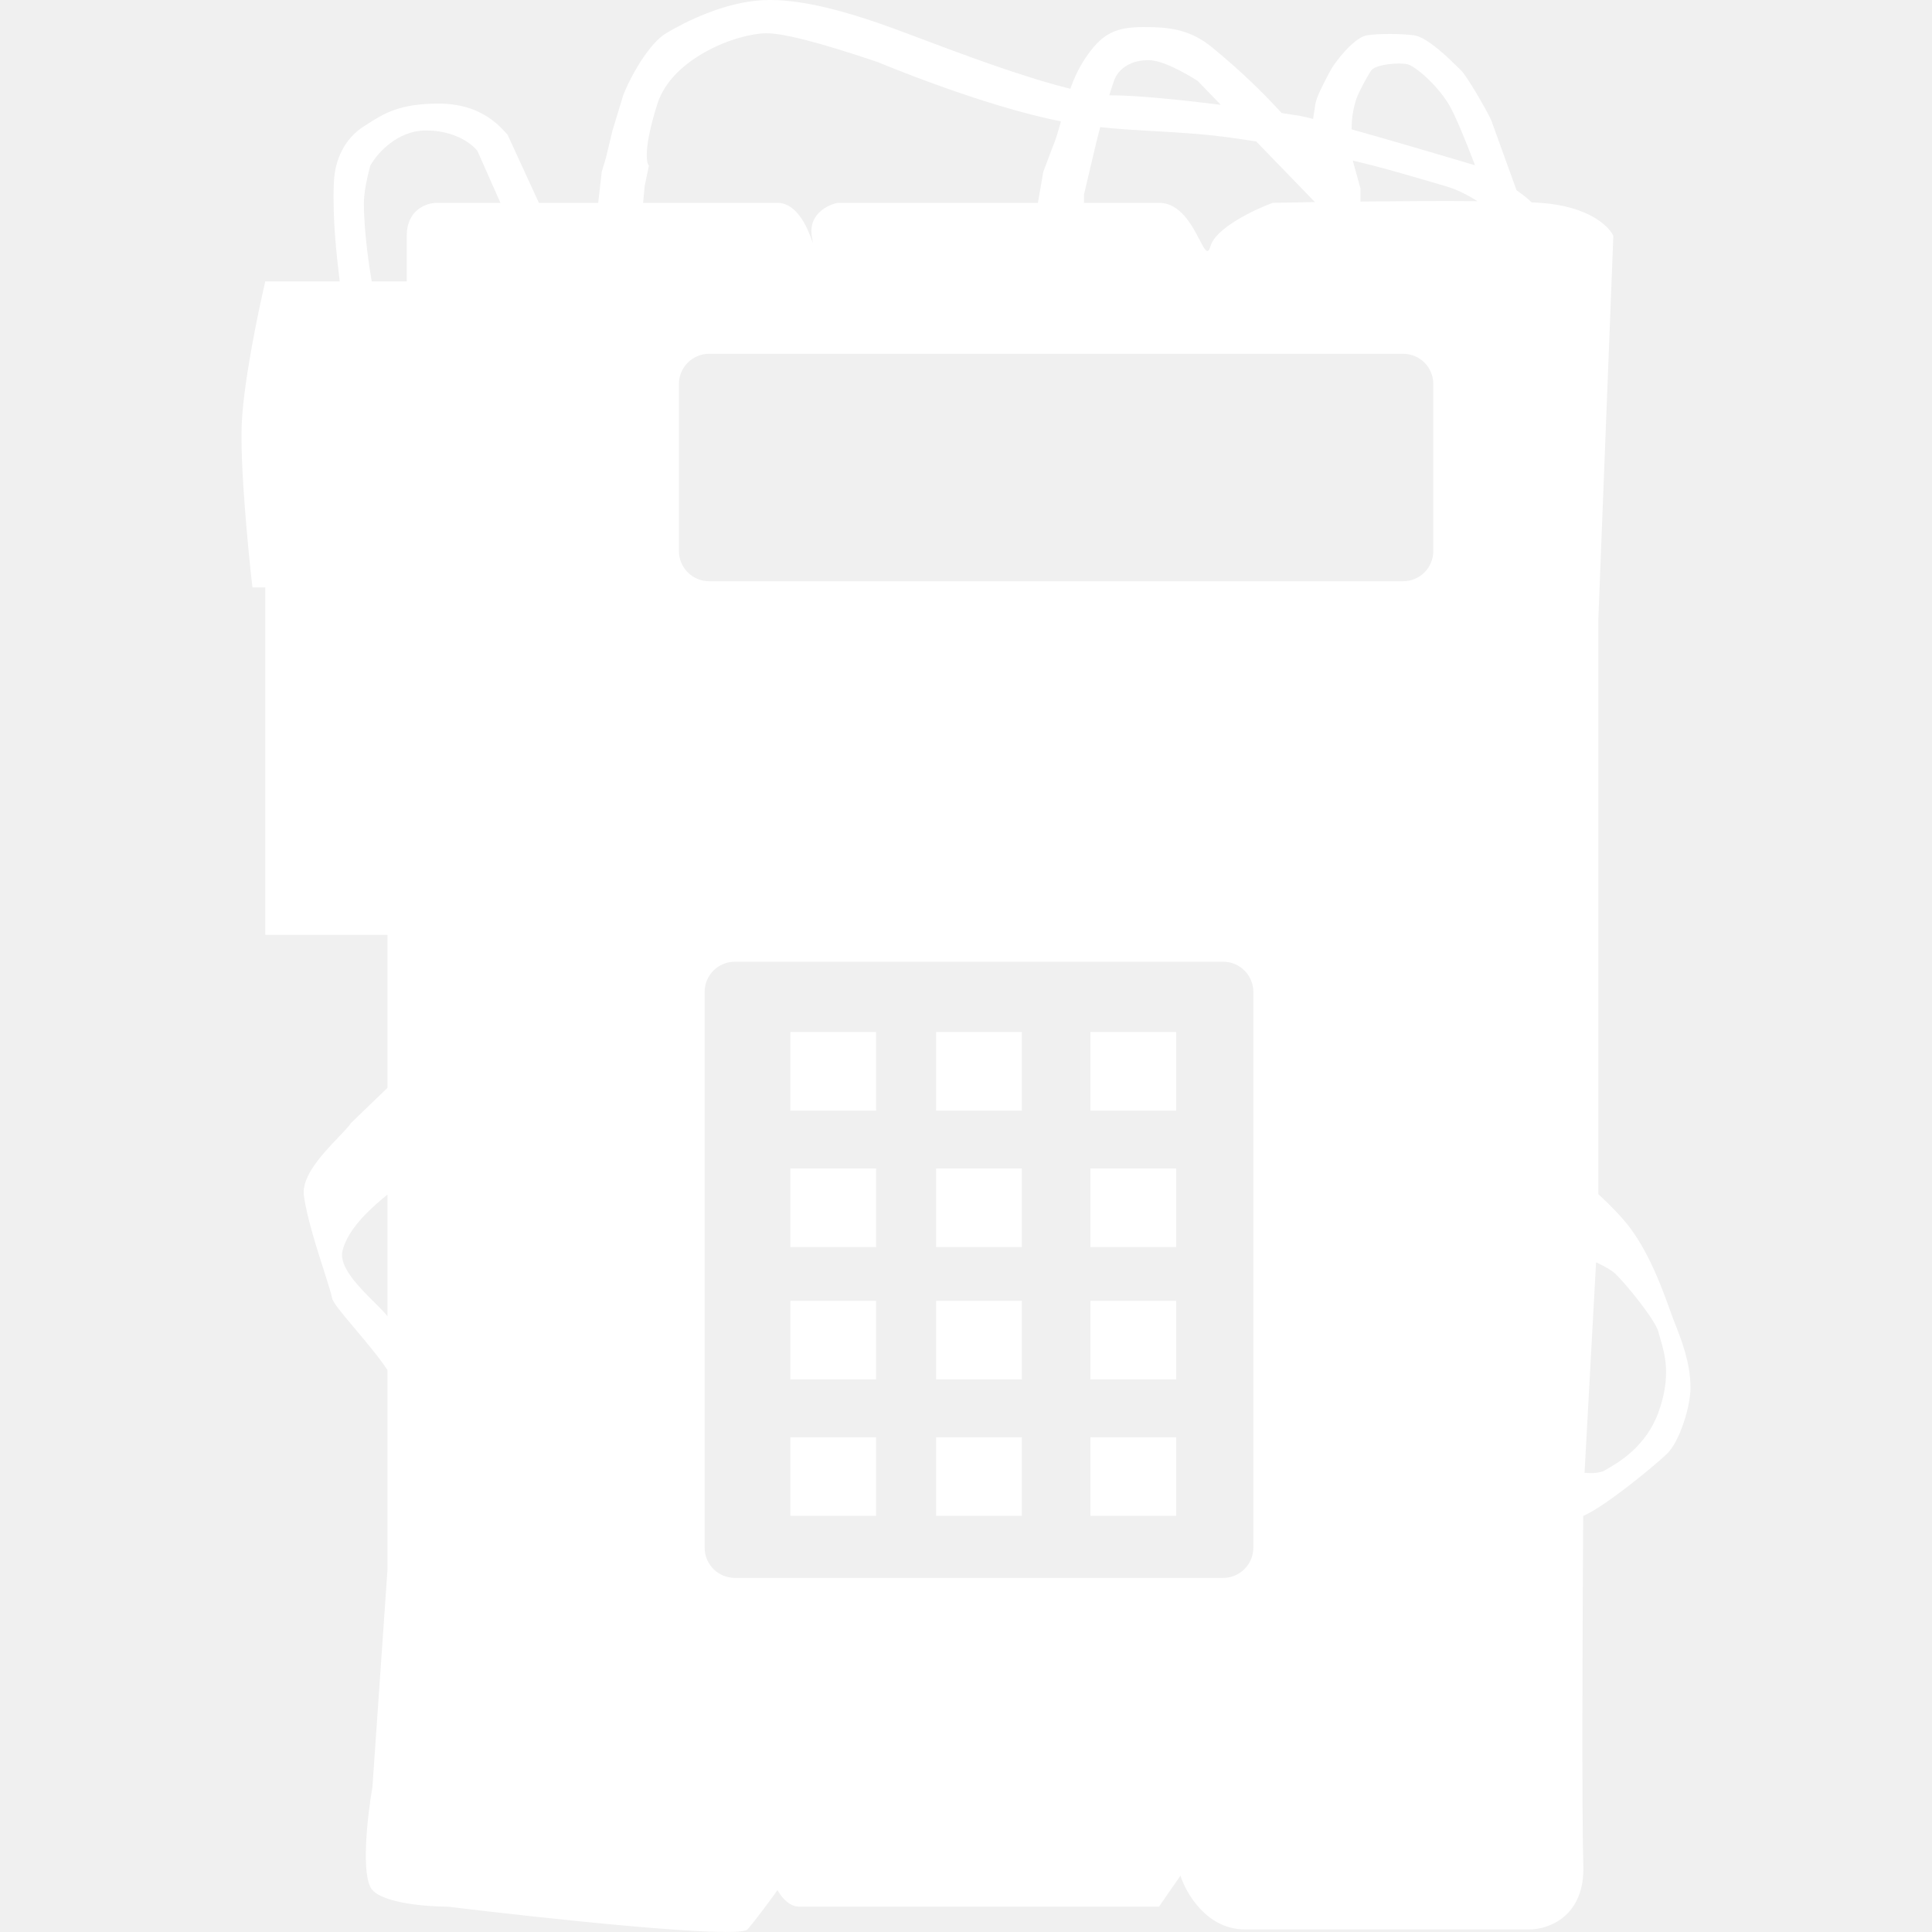
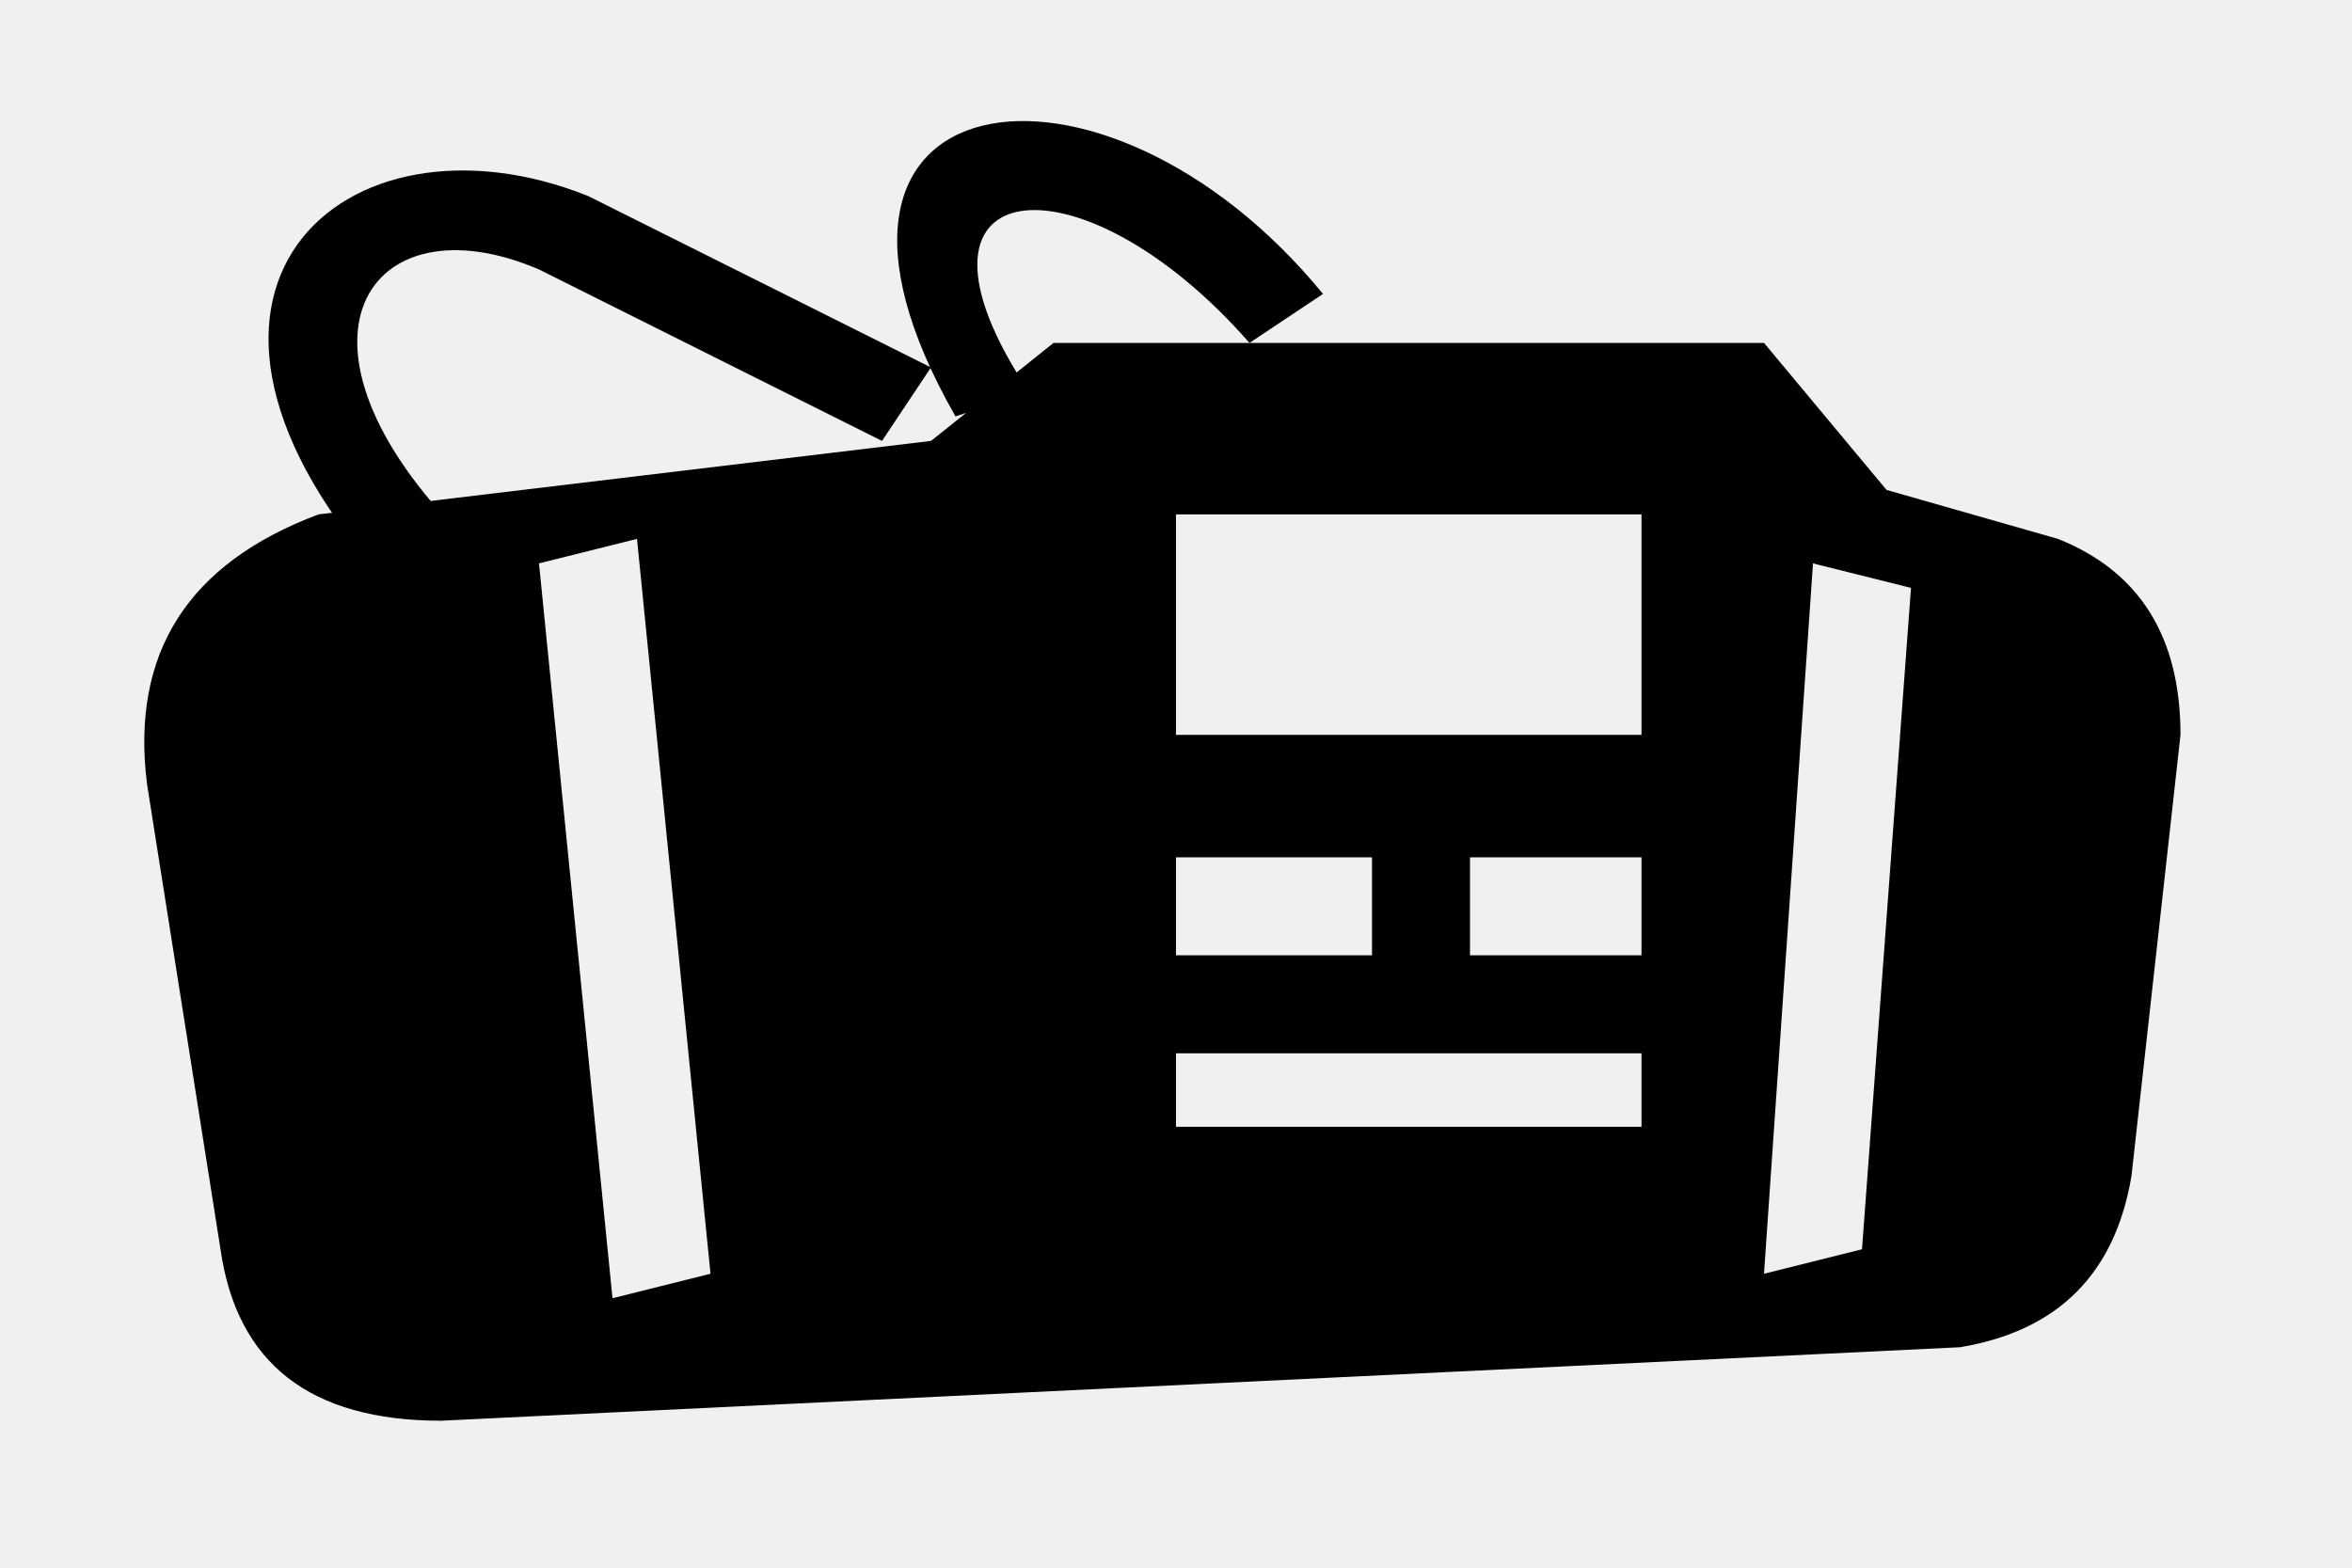
- <svg xmlns="http://www.w3.org/2000/svg" width="32" height="32" viewBox="0 0 32 32" fill="none">
-   <path fill-rule="evenodd" clip-rule="evenodd" d="M9.967 2.846L9.908 3.36H8.926L8.406 2.229C8.398 2.221 8.39 2.212 8.381 2.203C8.247 2.056 7.935 1.716 7.27 1.716C6.612 1.716 6.362 1.877 6.056 2.074L6.027 2.092C5.708 2.298 5.547 2.639 5.53 3.017C5.503 3.619 5.58 4.262 5.617 4.577L5.627 4.661H4.394C4.276 5.163 4.032 6.339 4.004 7.024C3.975 7.709 4.11 9.113 4.181 9.73H4.394V15.484H6.418V18.018L5.814 18.6C5.776 18.659 5.697 18.741 5.603 18.839C5.351 19.103 4.992 19.479 5.033 19.799C5.079 20.155 5.248 20.68 5.37 21.06C5.435 21.265 5.488 21.428 5.5 21.5C5.513 21.574 5.682 21.774 5.882 22.011C6.067 22.231 6.28 22.483 6.418 22.693V25.998L6.169 29.594C6.086 30.073 5.97 31.087 6.169 31.306C6.368 31.526 7.08 31.58 7.412 31.58C9.009 31.774 12.239 32.121 12.381 31.957C12.523 31.793 12.772 31.455 12.878 31.306C12.925 31.398 13.063 31.58 13.233 31.58H19.197L19.552 31.067C19.646 31.363 19.992 31.957 20.617 31.957H25.338C25.645 31.957 26.253 31.745 26.225 30.895C26.199 30.1 26.211 26.901 26.223 25.109C26.592 24.95 27.418 24.265 27.61 24.08C27.823 23.874 28 23.294 28 22.984C28 22.575 27.85 22.195 27.744 21.924L27.716 21.854C27.701 21.816 27.683 21.765 27.662 21.705L27.662 21.705C27.547 21.385 27.334 20.789 27.006 20.347C26.867 20.159 26.663 19.954 26.474 19.779V14.764V14.593V11.031V10.244L26.722 3.908C26.651 3.748 26.31 3.414 25.515 3.36C25.471 3.357 25.421 3.354 25.366 3.351C25.316 3.296 25.226 3.226 25.119 3.152L24.699 1.99C24.604 1.784 24.287 1.25 24.202 1.168C24.191 1.157 24.177 1.144 24.161 1.127L24.16 1.127C24.011 0.98 23.644 0.616 23.421 0.585C23.232 0.559 22.853 0.551 22.64 0.585C22.427 0.62 22.108 1.031 22.037 1.168C22.028 1.183 22.018 1.203 22.006 1.225L22.006 1.225C21.935 1.36 21.808 1.598 21.788 1.716L21.749 1.969C21.655 1.946 21.583 1.929 21.54 1.921C21.475 1.91 21.366 1.893 21.228 1.872C20.931 1.547 20.577 1.196 20.084 0.791C19.73 0.5 19.41 0.448 18.948 0.448C18.487 0.448 18.274 0.551 18.025 0.894C17.885 1.087 17.796 1.279 17.728 1.47C16.943 1.278 15.87 0.874 15.196 0.619C15.054 0.566 14.931 0.52 14.831 0.483C14.085 0.209 13.269 -0.031 12.63 0.003C11.991 0.038 11.347 0.362 11.032 0.551C10.748 0.722 10.441 1.27 10.322 1.579L10.145 2.161L10.038 2.606L9.967 2.846ZM26.436 20.907L26.245 24.395C26.371 24.405 26.502 24.399 26.58 24.354L26.606 24.339C26.802 24.227 27.261 23.964 27.468 23.395C27.684 22.798 27.577 22.435 27.499 22.17L27.499 22.17C27.488 22.131 27.477 22.094 27.468 22.059C27.416 21.86 26.935 21.271 26.758 21.1C26.694 21.039 26.57 20.97 26.436 20.907ZM6.418 21.801V19.786C6.2 19.964 5.759 20.332 5.672 20.724C5.614 20.986 5.946 21.318 6.2 21.57C6.289 21.659 6.369 21.738 6.418 21.801ZM23.989 1.716C24.097 1.89 24.279 2.338 24.431 2.737C23.907 2.581 23.042 2.326 22.386 2.142C22.388 1.981 22.404 1.834 22.462 1.647C22.493 1.549 22.64 1.27 22.711 1.168C22.782 1.065 23.172 1.031 23.314 1.065C23.428 1.092 23.776 1.373 23.989 1.716ZM22.533 3.12V3.338C23.186 3.331 23.889 3.327 24.472 3.332C24.336 3.246 24.145 3.141 23.953 3.086C23.836 3.052 23.727 3.02 23.625 2.99C23.192 2.864 22.862 2.767 22.406 2.659L22.533 3.12ZM17.572 2.01C16.256 1.751 14.546 1.031 14.546 1.031C14.073 0.871 13.098 0.551 12.701 0.551C12.204 0.551 11.131 0.962 10.89 1.716C10.663 2.428 10.701 2.697 10.748 2.743L10.677 3.086L10.652 3.36H12.878C13.23 3.36 13.404 3.857 13.45 3.99C13.457 4.011 13.462 4.023 13.463 4.022C13.464 4.022 13.461 4 13.453 3.949L13.453 3.949L13.446 3.908C13.389 3.551 13.706 3.394 13.872 3.36H17.191L17.28 2.846L17.422 2.469C17.486 2.319 17.53 2.166 17.572 2.01ZM17.954 3.36V3.223L18.132 2.469C18.132 2.469 18.166 2.319 18.223 2.106C18.532 2.139 18.821 2.155 19.116 2.172C19.544 2.196 19.984 2.22 20.51 2.298C20.616 2.313 20.714 2.328 20.807 2.343L21.779 3.347C21.515 3.351 21.276 3.356 21.078 3.36C20.77 3.474 20.134 3.777 20.049 4.079C20.005 4.235 19.954 4.138 19.868 3.971C19.745 3.736 19.55 3.36 19.197 3.36H17.954ZM20.22 1.736C19.559 1.654 18.826 1.579 18.416 1.579C18.402 1.579 18.388 1.578 18.373 1.578C18.398 1.498 18.424 1.417 18.451 1.339C18.522 1.134 18.735 0.996 19.019 0.996C19.262 0.996 19.634 1.213 19.836 1.339L20.22 1.736ZM8.122 2.983L8.289 3.36H7.234C7.068 3.36 6.737 3.469 6.737 3.908V4.661H6.157C6.123 4.462 6.027 3.865 6.027 3.36C6.027 3.116 6.134 2.743 6.134 2.743C6.24 2.549 6.574 2.161 7.057 2.161C7.539 2.161 7.826 2.389 7.909 2.503L8.122 2.983ZM11.245 6.36C11.245 6.084 11.469 5.86 11.745 5.86H23.24C23.517 5.86 23.74 6.084 23.74 6.36V9.127C23.74 9.403 23.517 9.627 23.24 9.627H11.745C11.469 9.627 11.245 9.403 11.245 9.127V6.36ZM12.171 15.929C11.895 15.929 11.671 16.153 11.671 16.429V25.635C11.671 25.911 11.895 26.135 12.171 26.135H20.259C20.535 26.135 20.759 25.911 20.759 25.635V16.429C20.759 16.153 20.535 15.929 20.259 15.929H12.171ZM13.091 17.093H14.511V18.395H13.091V17.093ZM16.925 17.093H15.505V18.395H16.925V17.093ZM18.061 17.093H19.481V18.395H18.061V17.093ZM14.511 19.354H13.091V20.655H14.511V19.354ZM15.505 19.354H16.925V20.655H15.505V19.354ZM19.481 19.354H18.061V20.655H19.481V19.354ZM13.091 21.546H14.511V22.847H13.091V21.546ZM16.925 21.546H15.505V22.847H16.925V21.546ZM18.061 21.546H19.481V22.847H18.061V21.546ZM14.511 23.806H13.091V25.107H14.511V23.806ZM15.505 23.806H16.925V25.107H15.505V23.806ZM19.481 23.806H18.061V25.107H19.481V23.806Z" fill="white" />
+ <svg xmlns="http://www.w3.org/2000/svg" viewBox="0 0 96 64">
+   <g fill="#000">
+     <path fill-rule="evenodd" d="M13 21l25-3 5-4h29l5 6 7 2q5 2 5 8l-2 18q-1 6-7 7l-62 3q-8 0-9-7L6 32q-1-8 7-11z M22 23l4-1 3 30-4 1z M74 23l4 1-2 27-4 1z M48 21h19v9H48z M48 35h8v4h-8z M60 35h7v4h-7z M48 43h19v3H48z" />
+     <path d="M16 24C5 12 14 4 24 8l14 7-2 3-14-7C15 8 11 14 19 22z M39 17C31 3 45 1 54 12l-3 2C44 6 36 7 42 16z" />
+   </g>
</svg>
